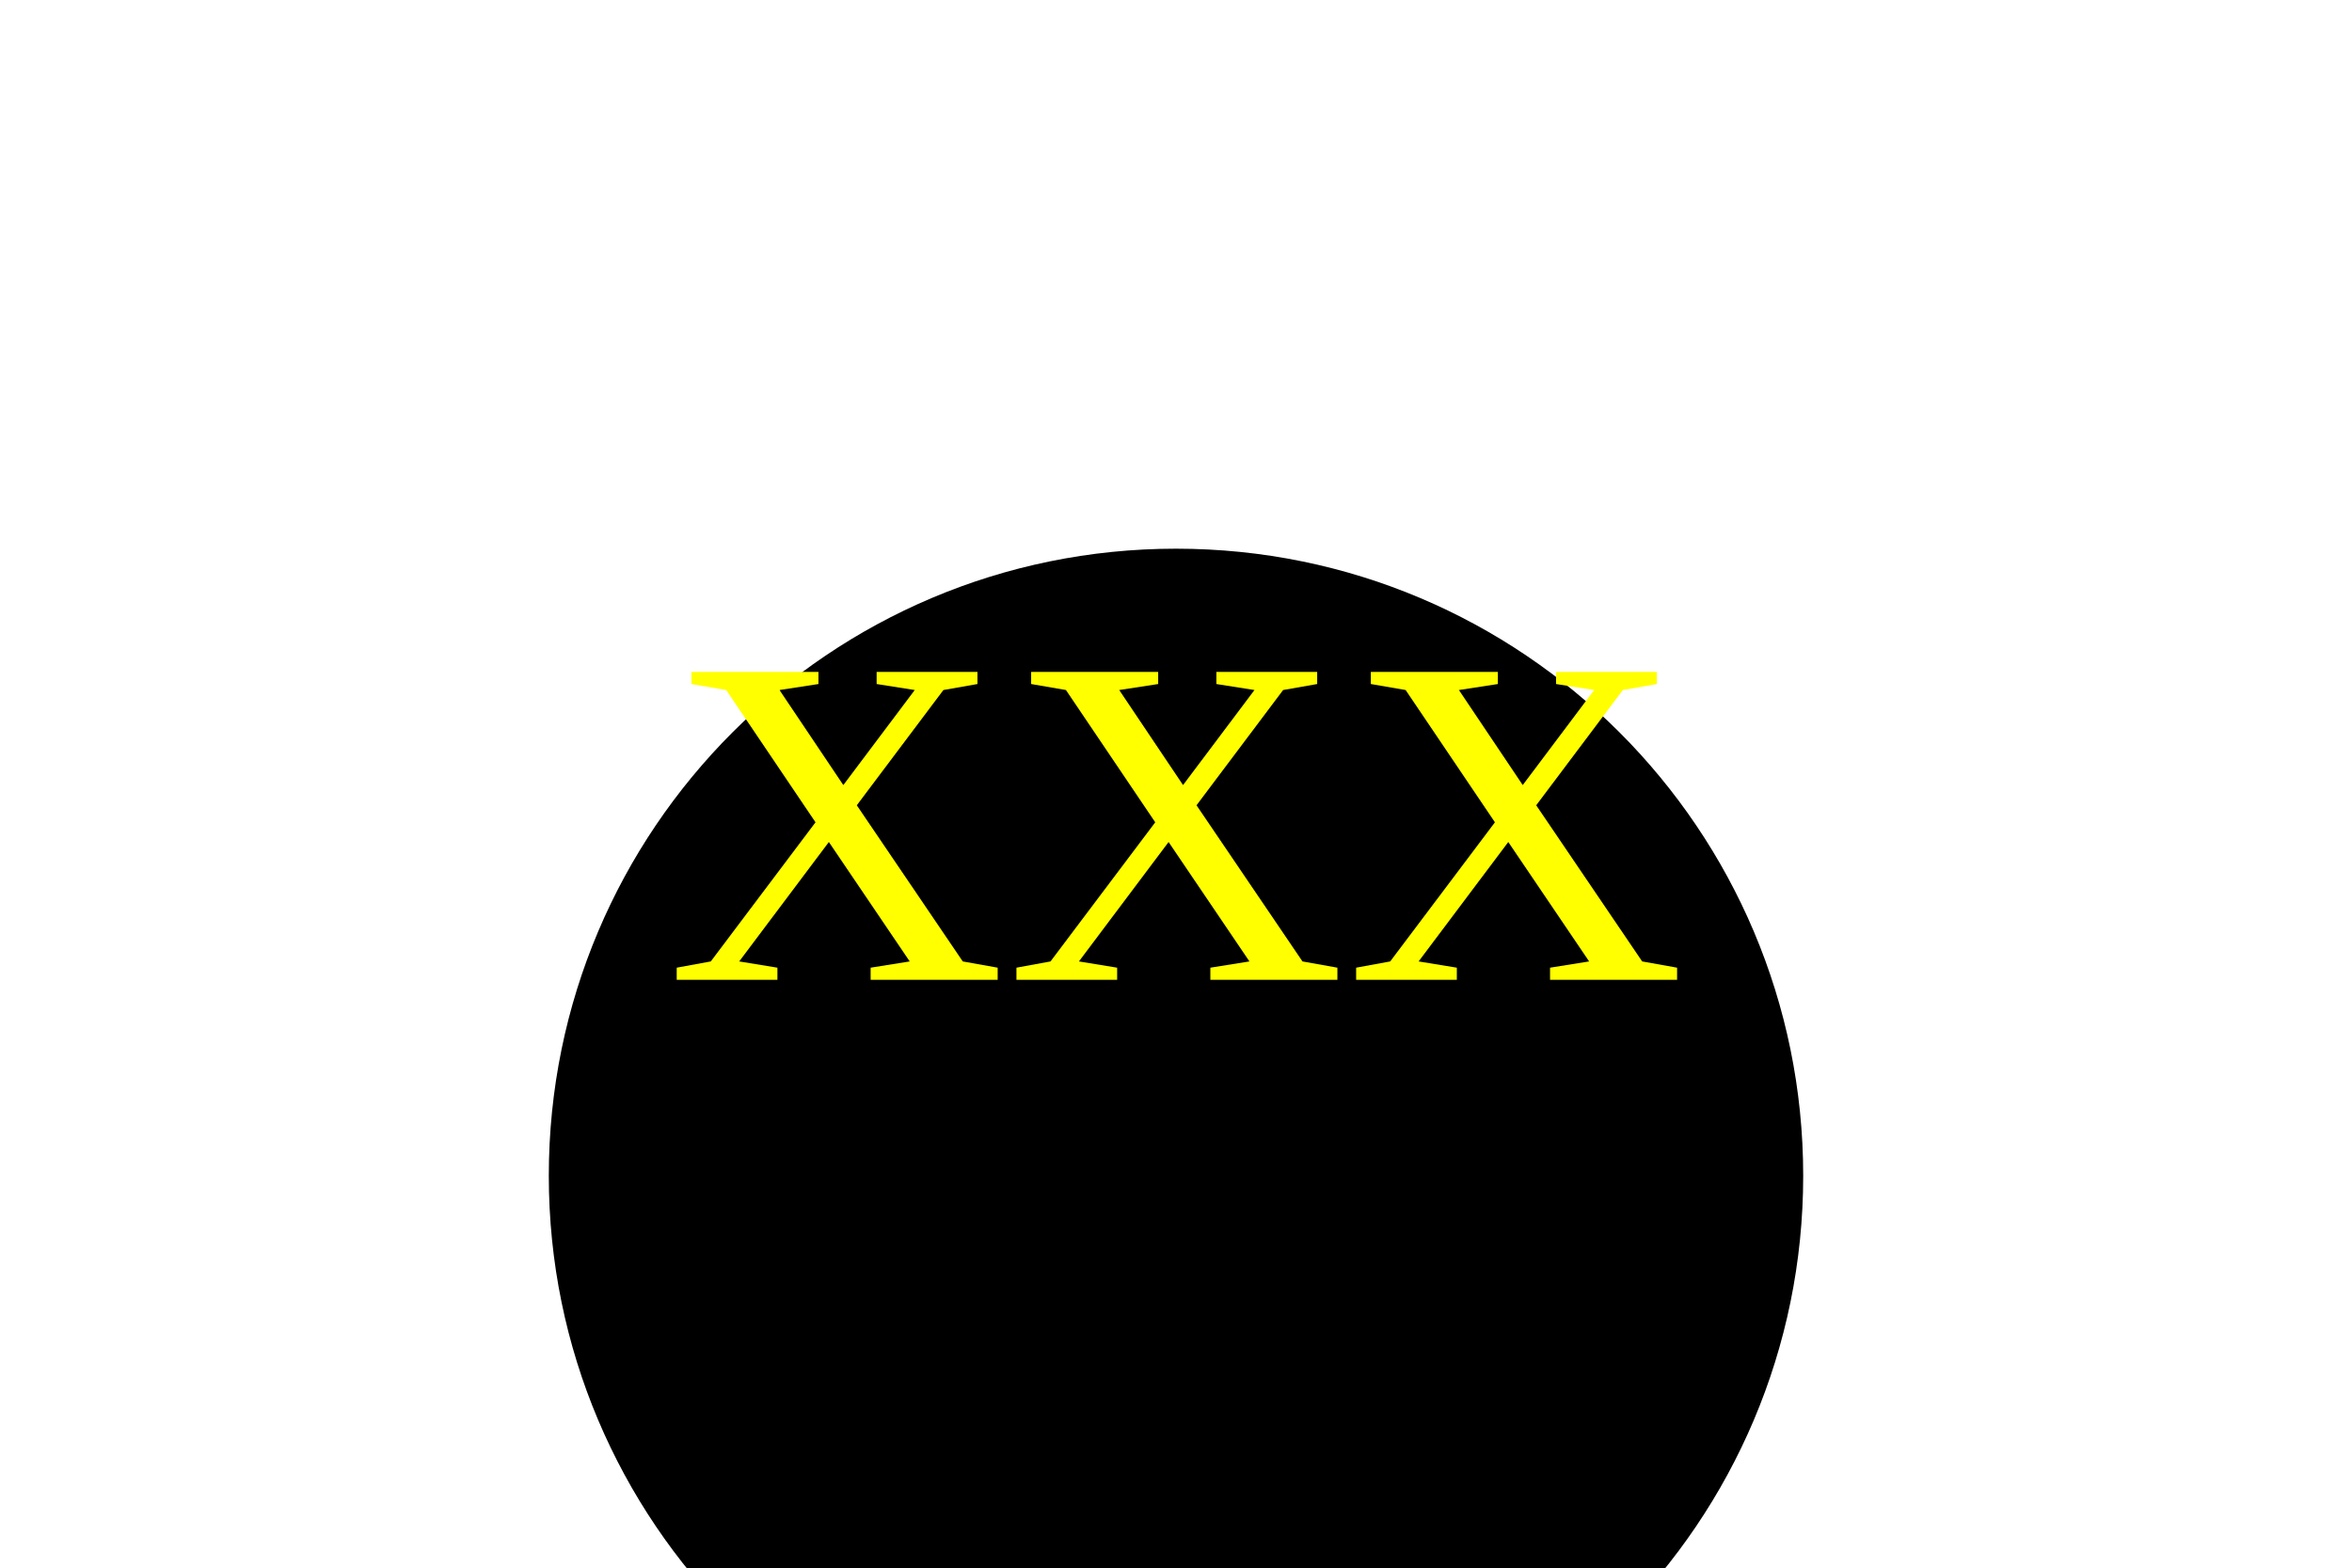
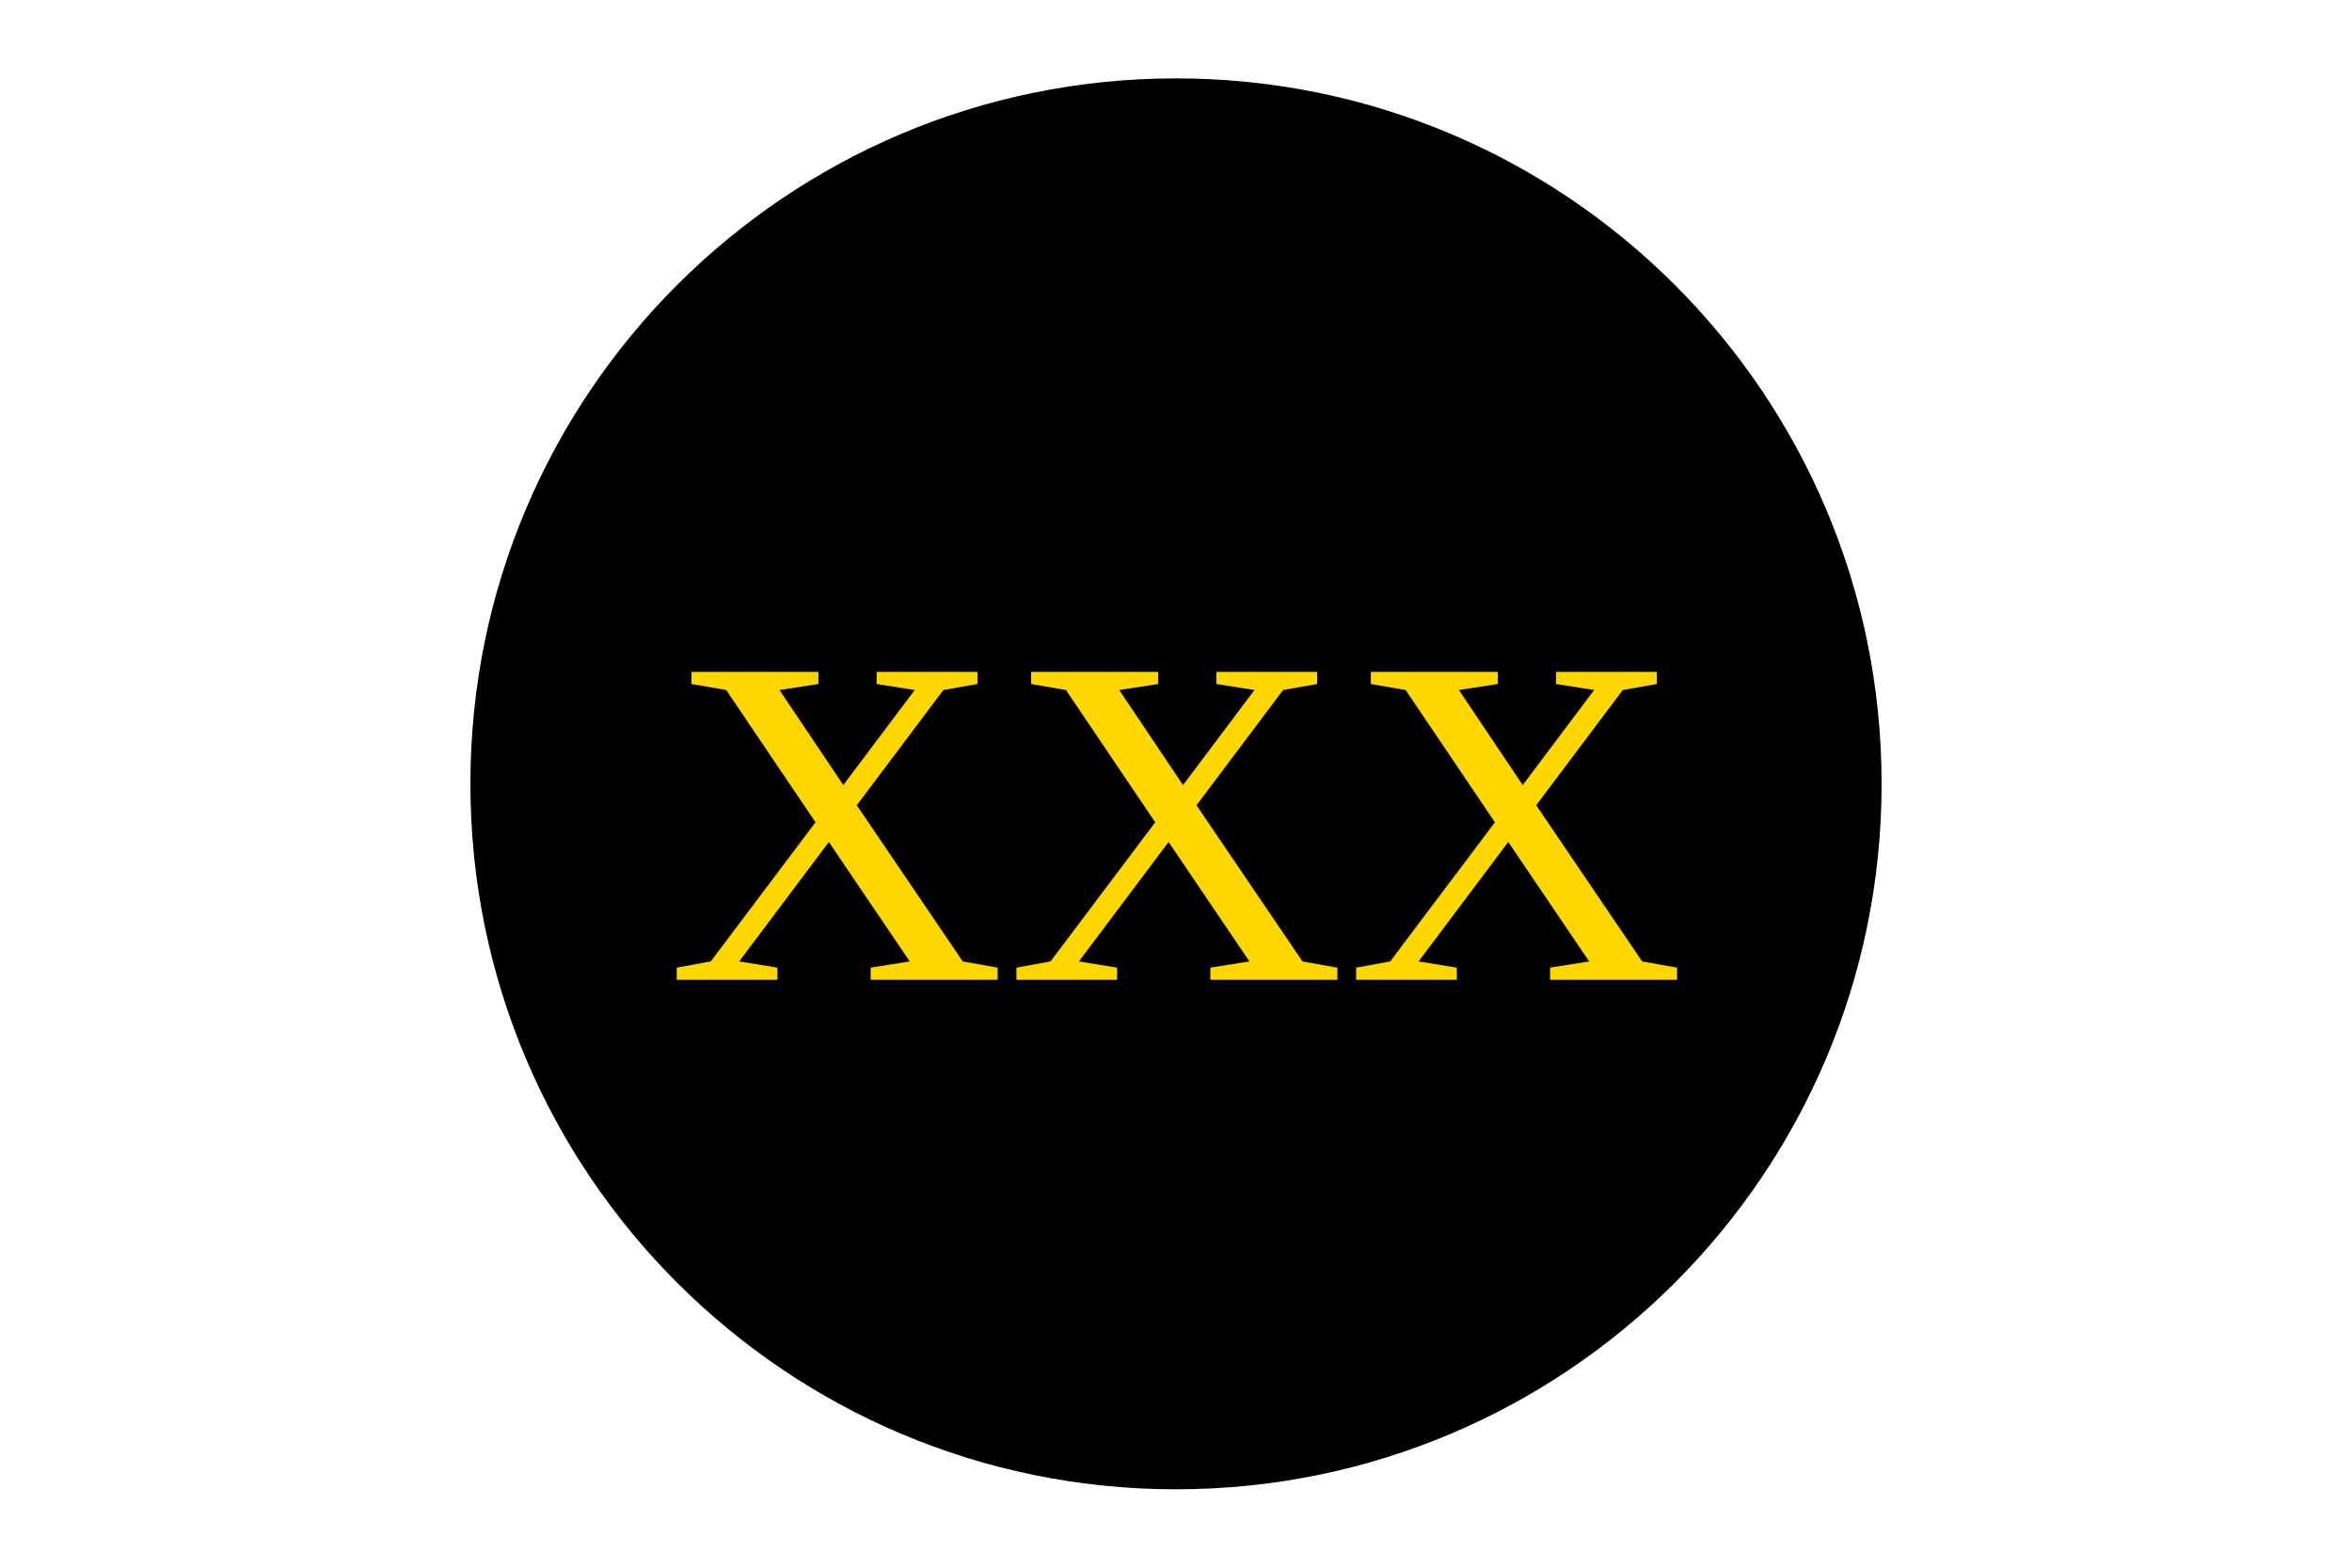
<svg xmlns="http://www.w3.org/2000/svg" version="1.1" width="300" height="200">
-   <circle cx="150" cy="150" r="80" fill="Black" />
-   <text x="150" y="125" font-size="60" text-anchor="middle" fill="Yellow">XXX</text>
+   <circle cx="150" cy="100" r="90" fill="black" />
+   <text x="150" y="125" font-size="60" text-anchor="middle" fill="gold">XXX</text>
</svg>
